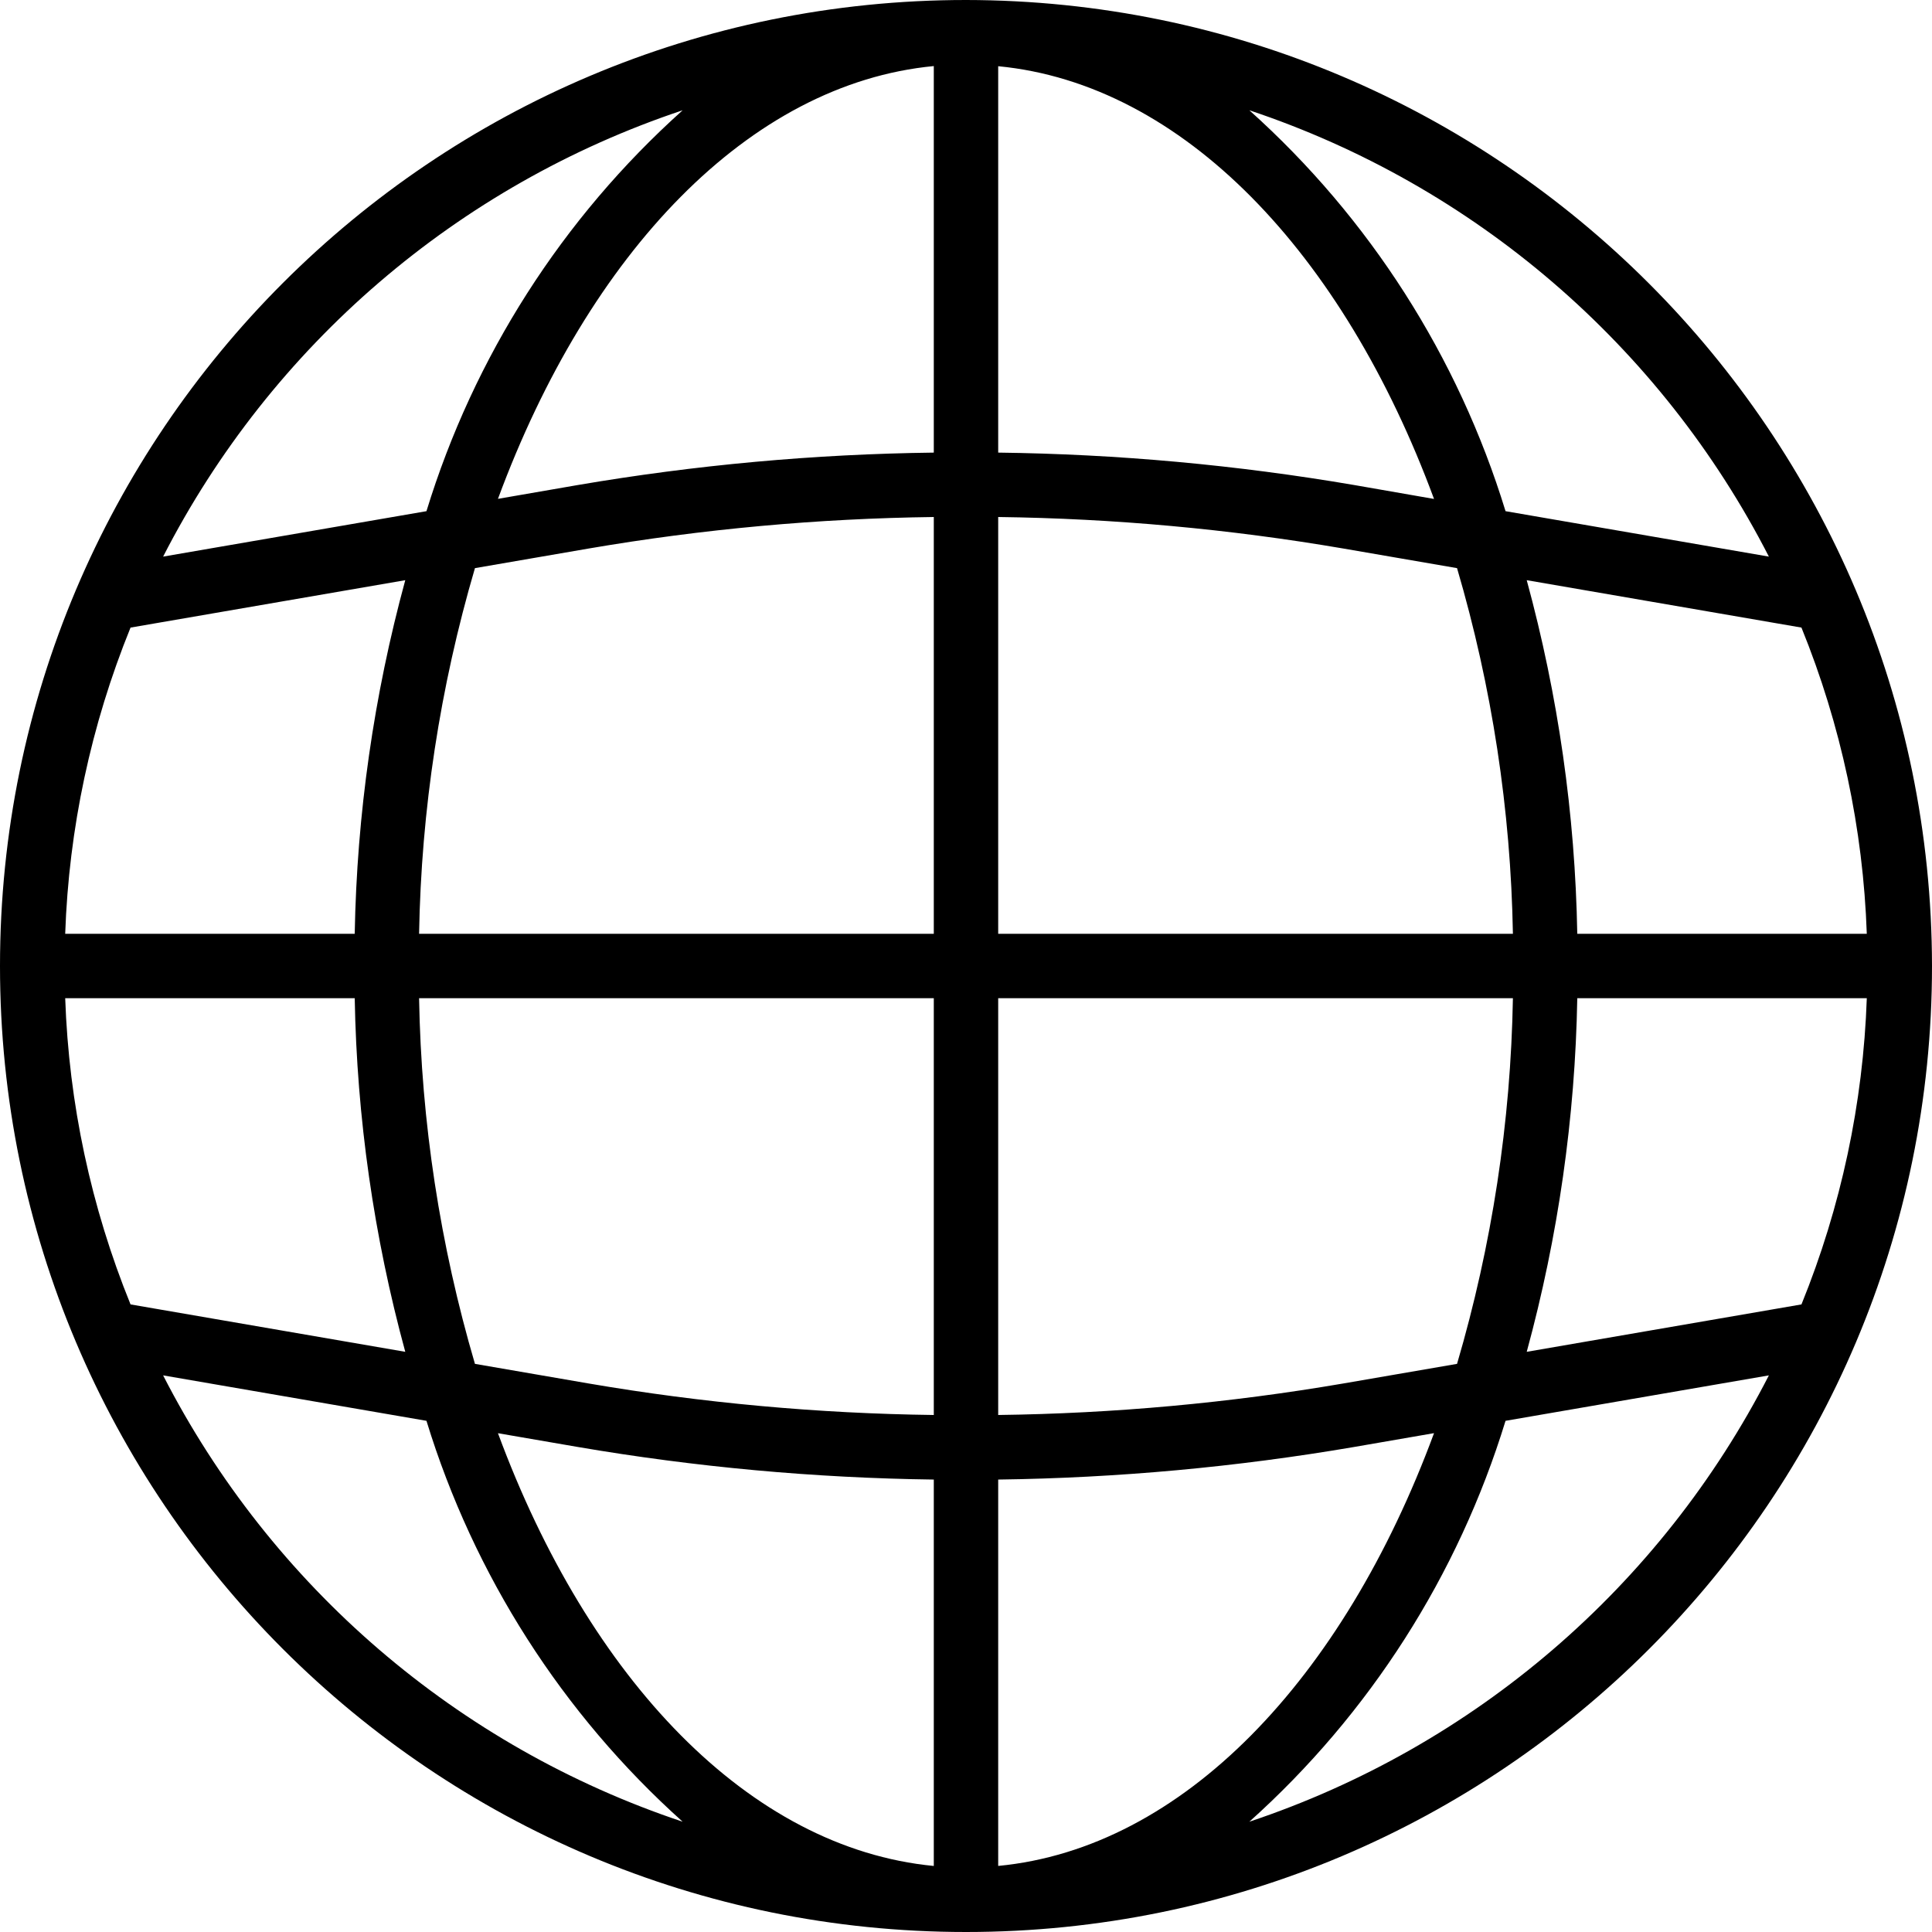
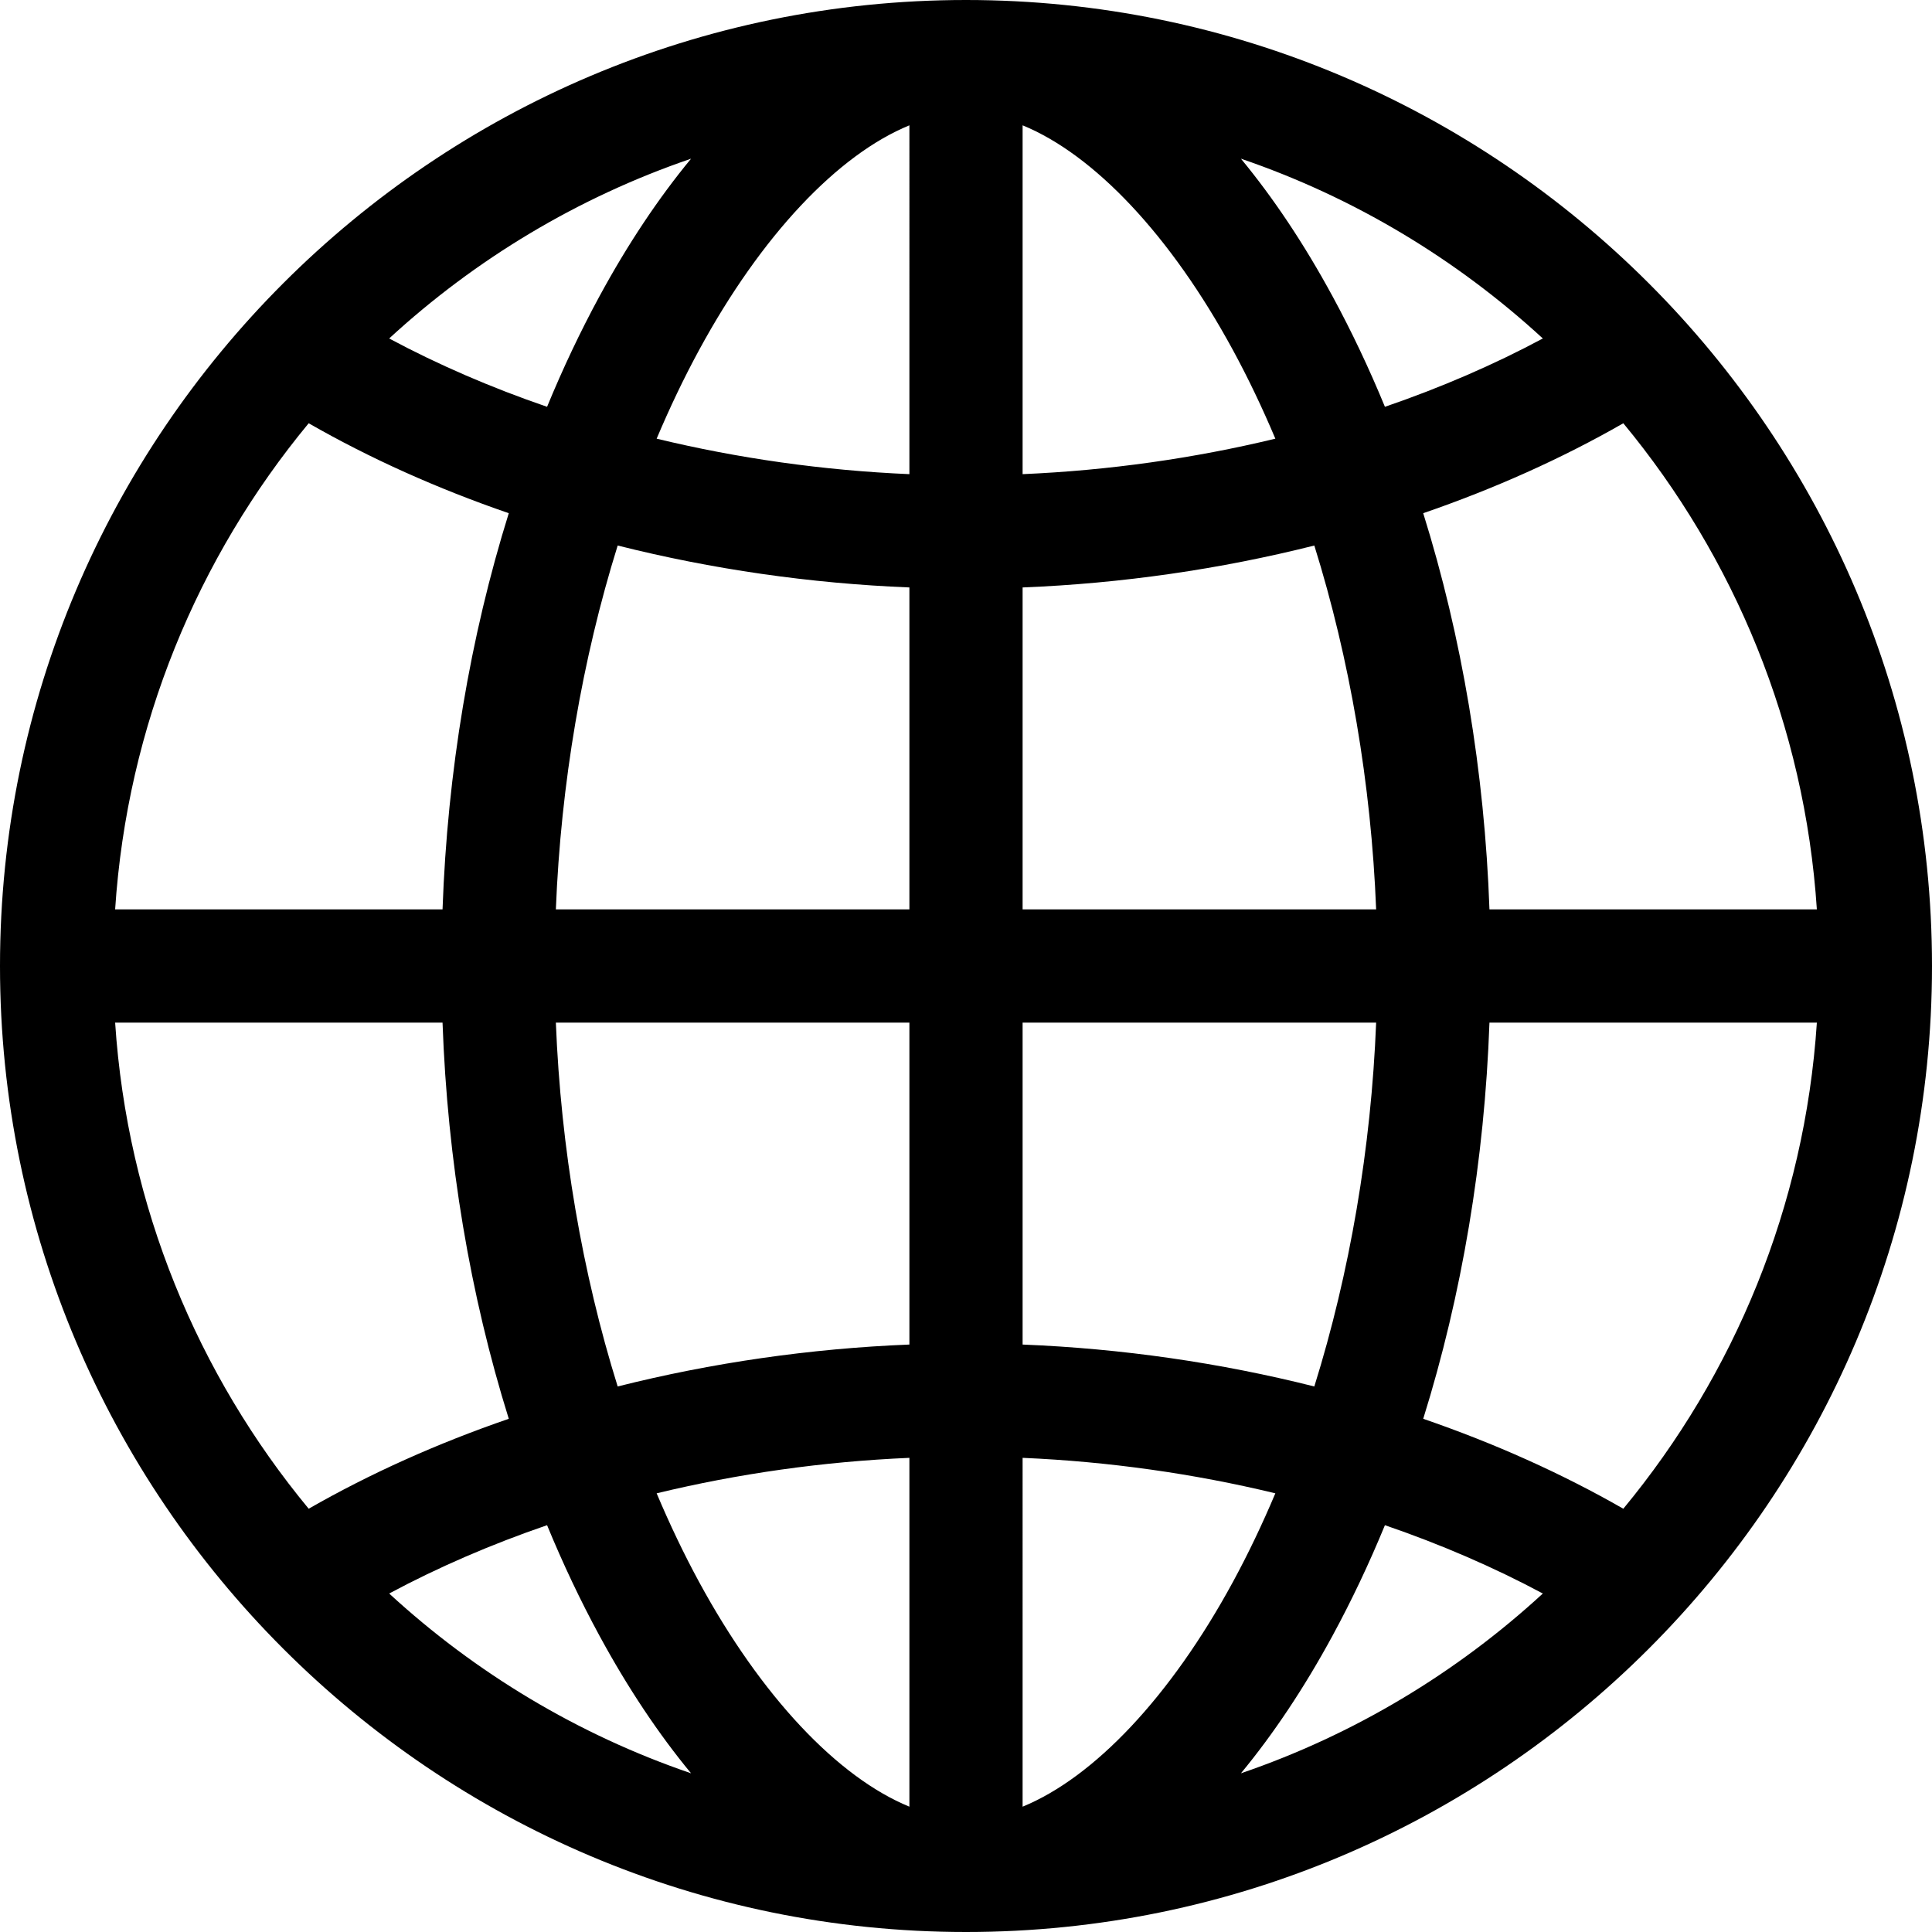
- <svg xmlns="http://www.w3.org/2000/svg" height="480pt" viewBox="0 0 480 480" width="480pt">
-   <path d="m240 0c-132.547 0-240 107.453-240 240s107.453 240 240 240 240-107.453 240-240c-.148-132.484-107.516-239.852-240-240zm207.566 324.078-68.254 11.777c7.812-28.652 12.031-58.164 12.559-87.855h71.93c-.902 26.117-6.398 51.871-16.234 76.078zm-431.367-76.078h71.93c.527 29.691 4.746 59.203 12.559 87.855l-68.254-11.777c-9.836-24.207-15.332-49.961-16.234-76.078zm16.234-92.078 68.254-11.777c-7.812 28.652-12.031 58.164-12.559 87.855h-71.93c.902-26.117 6.398-51.871 16.234-76.078zm215.566-27.473c28.746.367 57.422 2.984 85.762 7.832l28.238 4.871c8.676 29.523 13.344 60.078 13.879 90.848h-127.879zm88.488-7.938c-29.238-4.996-58.828-7.695-88.488-8.062v-96c45.863 4.406 85.703 46.398 108.281 107.512zm-104.488-8.062c-29.66.367-59.242 3.066-88.48 8.062l-19.801 3.426c22.578-61.129 62.418-103.137 108.281-107.523zm-85.754 23.832c28.336-4.848 57.008-7.465 85.754-7.832v103.551h-127.879c.535-30.77 5.203-61.324 13.879-90.848zm-42.125 111.719h127.879v103.551c-28.746-.367-57.422-2.984-85.762-7.832l-28.238-4.871c-8.676-29.523-13.344-60.078-13.879-90.848zm39.391 111.488c29.238 5.004 58.824 7.715 88.488 8.105v96c-45.863-4.41-85.703-46.402-108.281-107.516zm104.488 8.105c29.66-.391 59.242-3.102 88.48-8.105l19.801-3.426c-22.578 61.129-62.418 103.137-108.281 107.523zm85.754-23.875c-28.336 4.848-57.008 7.465-85.754 7.832v-103.551h127.879c-.535 30.77-5.203 61.324-13.879 90.848zm58.117-111.719c-.527-29.691-4.746-59.203-12.559-87.855l68.254 11.777c9.836 24.207 15.332 49.961 16.234 76.078zm47.602-93.711-65.426-11.289c-11.762-38.371-33.766-72.809-63.648-99.602 55.879 18.648 102.219 58.457 129.074 110.891zm-269.871-110.891c-29.883 26.793-51.887 61.23-63.648 99.602l-65.426 11.289c26.855-52.434 73.195-92.242 129.074-110.891zm-129.074 314.312 65.426 11.289c11.762 38.371 33.766 72.809 63.648 99.602-55.879-18.648-102.219-58.457-129.074-110.891zm269.871 110.891c29.883-26.793 51.887-61.23 63.648-99.602l65.426-11.289c-26.855 52.434-73.195 92.242-129.074 110.891zm0 0" />
+ <svg xmlns="http://www.w3.org/2000/svg" height="512pt" viewBox="0 0 512 512" width="512pt">
+   <path d="m256 0c-141.16 0-256 114.84-256 256s114.84 256 256 256 256-114.84 256-256-114.84-256-256-256zm-15 125.656c-22.82-.98-45.41-4.188-66.98-9.402 3.445-8.164 7.184-16.004 11.215-23.434 16.539-30.477 36.844-51.863 55.766-59.609zm0 30.023v85.32h-93.691c1.32-33.301 6.996-66.359 16.383-96.43 24.875 6.266 50.988 10.059 77.309 11.109zm0 115.32v85.32c-26.32 1.051-52.434 4.844-77.309 11.109-9.387-30.07-15.062-63.129-16.383-96.43zm0 115.344v92.445c-18.922-7.746-39.227-29.133-55.766-59.609-4.031-7.43-7.77-15.27-11.215-23.434 21.57-5.215 44.156-8.422 66.98-9.402zm30 0c22.82.98 45.41 4.188 66.98 9.402-3.445 8.164-7.184 16.004-11.215 23.434-16.539 30.477-36.844 51.863-55.766 59.609zm0-30.023v-85.32h93.691c-1.32 33.301-6.996 66.359-16.383 96.43-24.875-6.266-50.988-10.059-77.309-11.109zm0-115.32v-85.32c26.32-1.051 52.434-4.844 77.309-11.109 9.387 30.07 15.062 63.129 16.383 96.43zm0-115.344v-92.445c18.922 7.746 39.227 29.133 55.766 59.609 4.031 7.43 7.77 15.27 11.215 23.434-21.57 5.215-44.16 8.422-66.98 9.402zm82.133-47.145c-7.512-13.844-15.672-26.047-24.273-36.457 29.992 10.242 57.16 26.629 80.008 47.645-13.031 6.98-27.074 13.043-41.848 18.109-4.191-10.18-8.824-19.973-13.887-29.297zm-194.266 0c-5.062 9.324-9.695 19.117-13.887 29.297-14.773-5.066-28.816-11.133-41.848-18.109 22.848-21.016 50.016-37.402 80.008-47.645-8.602 10.41-16.758 22.609-24.273 36.457zm-24.035 57.492c-10.238 32.754-16.258 68.461-17.555 104.996h-86.766c3.211-48.754 21.934-93.34 51.293-128.832 16.293 9.344 34.137 17.336 53.027 23.836zm-17.555 134.996c1.297 36.539 7.316 72.242 17.555 104.996-18.891 6.5-36.734 14.492-53.027 23.836-29.359-35.492-48.082-80.078-51.293-128.832zm27.703 133.191c4.191 10.18 8.824 19.973 13.887 29.297 7.516 13.844 15.672 26.047 24.273 36.457-29.992-10.242-57.16-26.629-80.004-47.645 13.023-6.977 27.07-13.043 41.844-18.109zm208.152 29.297c5.062-9.324 9.695-19.117 13.887-29.297 14.773 5.066 28.816 11.133 41.848 18.109-22.848 21.016-50.016 37.402-80.008 47.645 8.602-10.41 16.758-22.609 24.273-36.457zm24.035-57.492c10.238-32.754 16.258-68.461 17.555-104.996h86.766c-3.211 48.754-21.934 93.34-51.293 128.832-16.293-9.344-34.137-17.336-53.027-23.836zm17.555-134.996c-1.297-36.539-7.316-72.242-17.555-104.996 18.891-6.5 36.734-14.492 53.027-23.836 29.359 35.492 48.082 80.078 51.293 128.832zm0 0" />
</svg>
